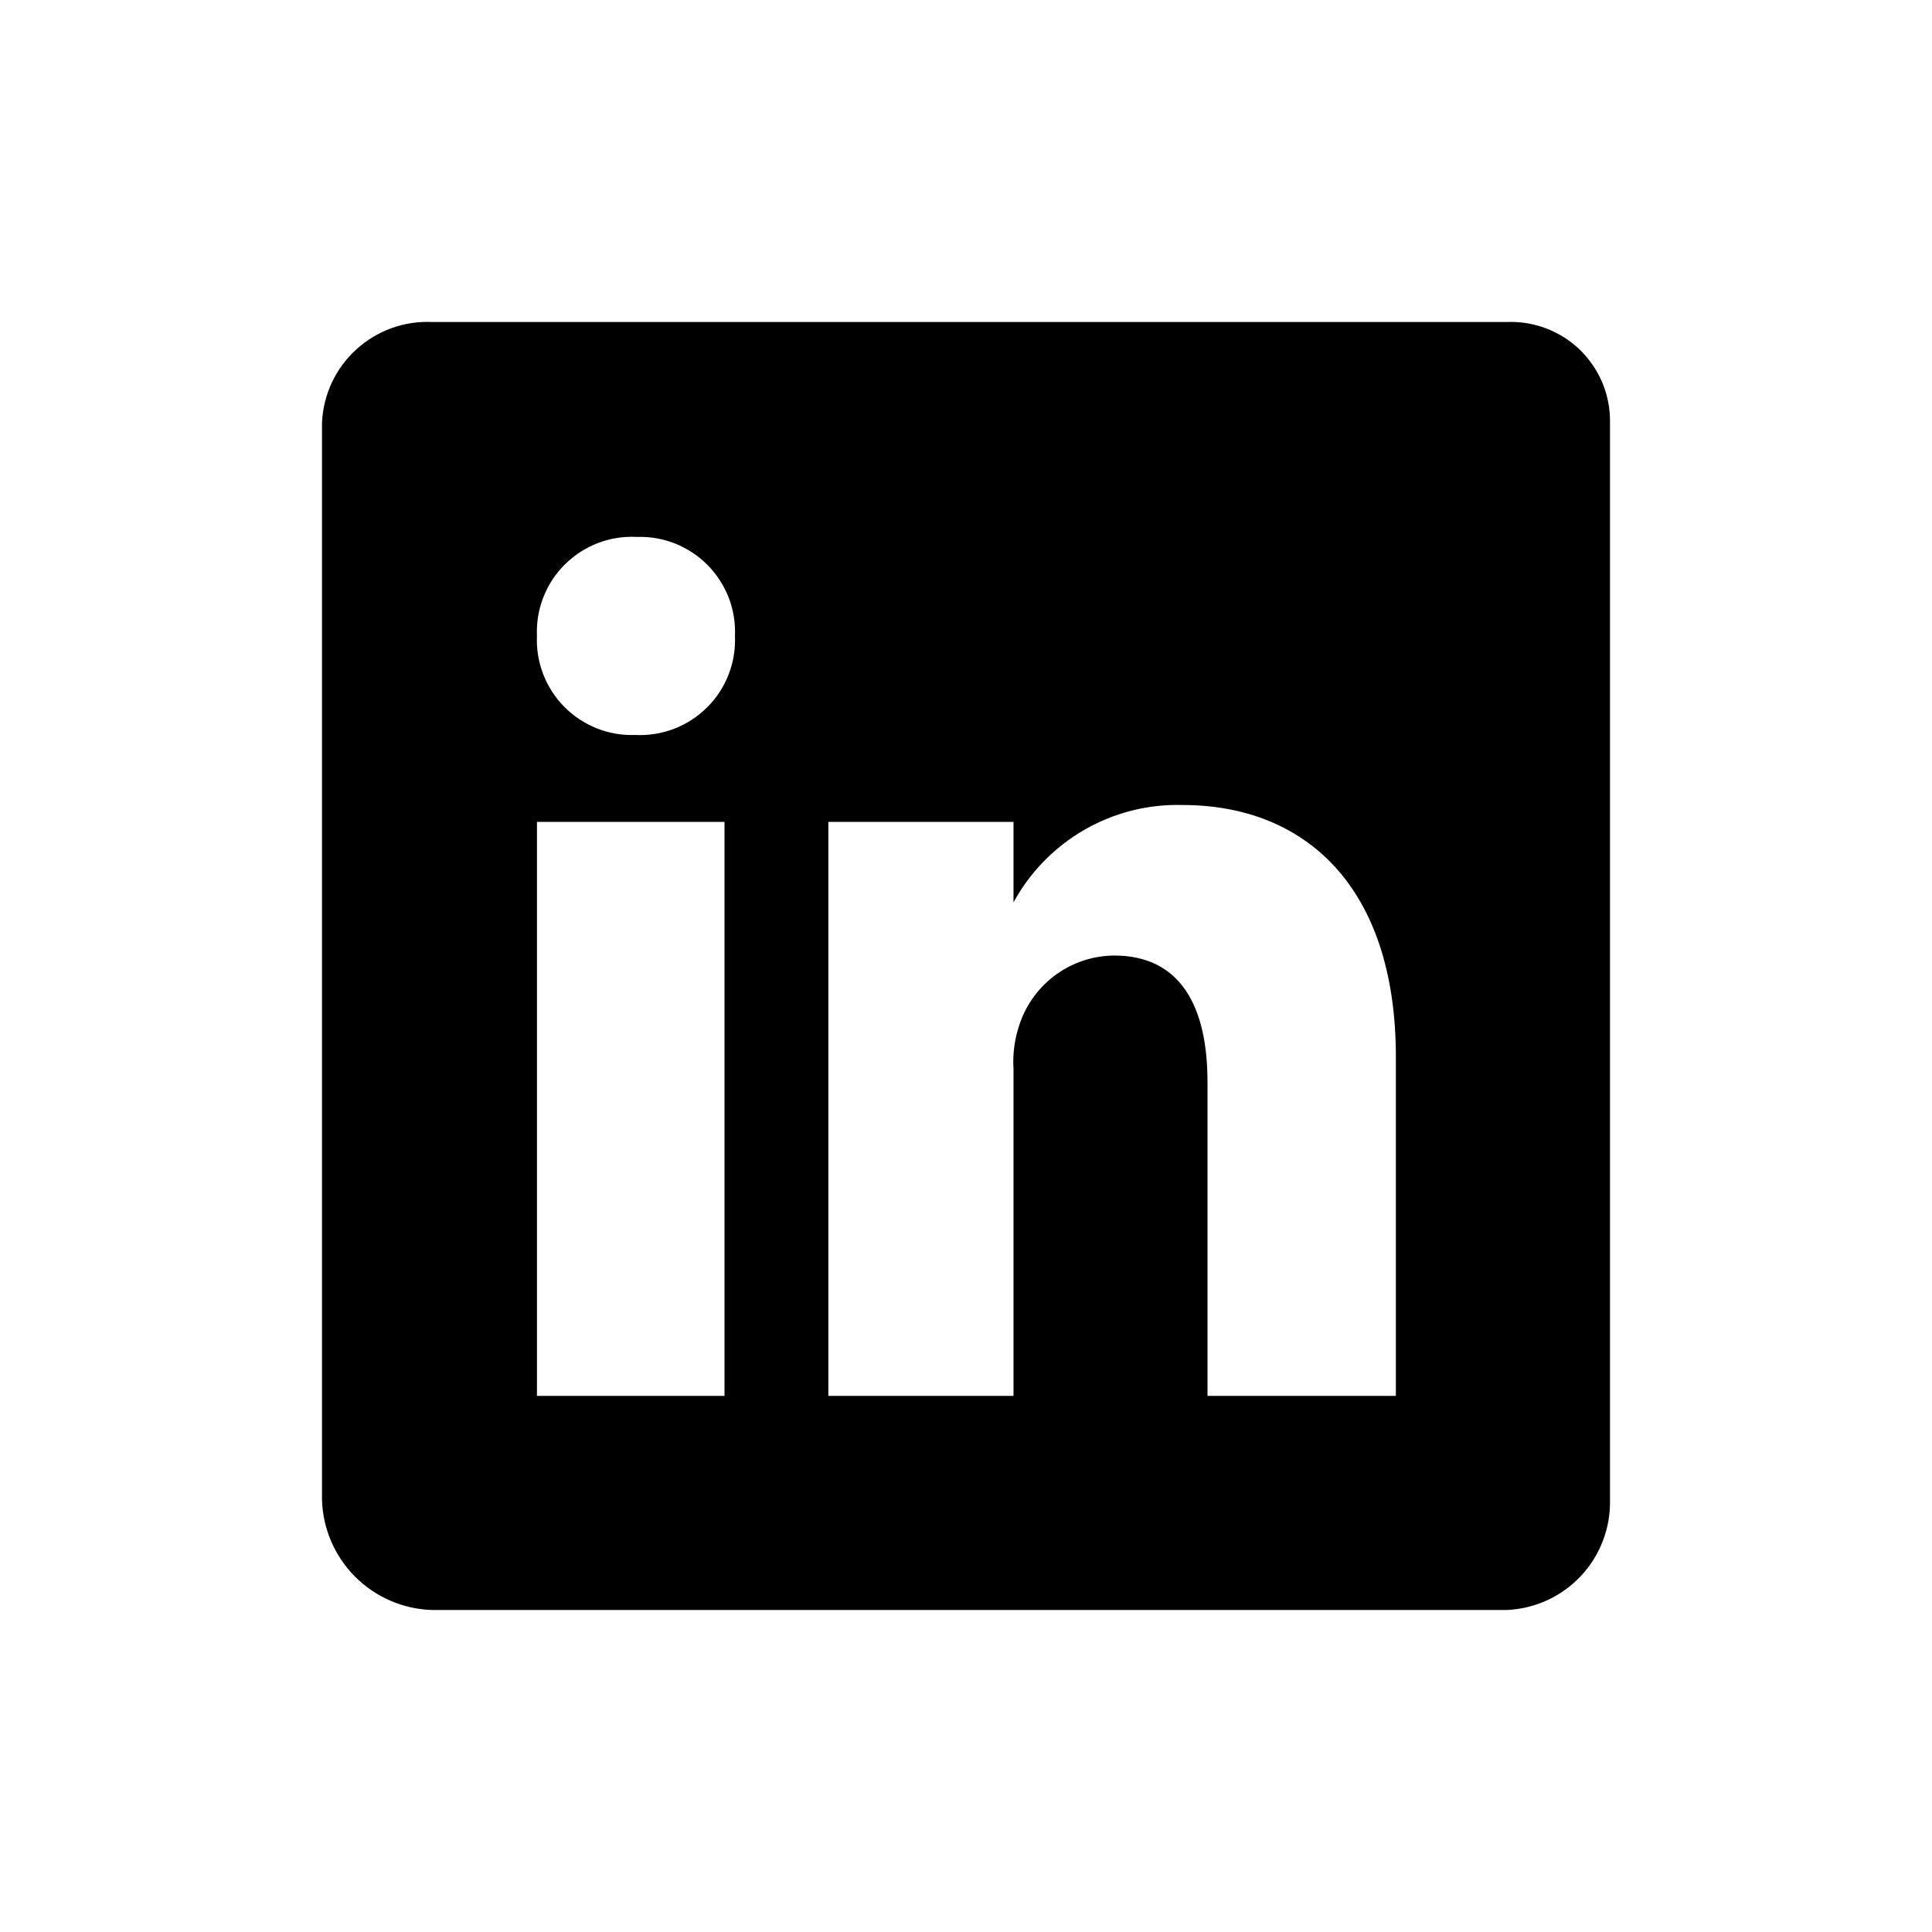
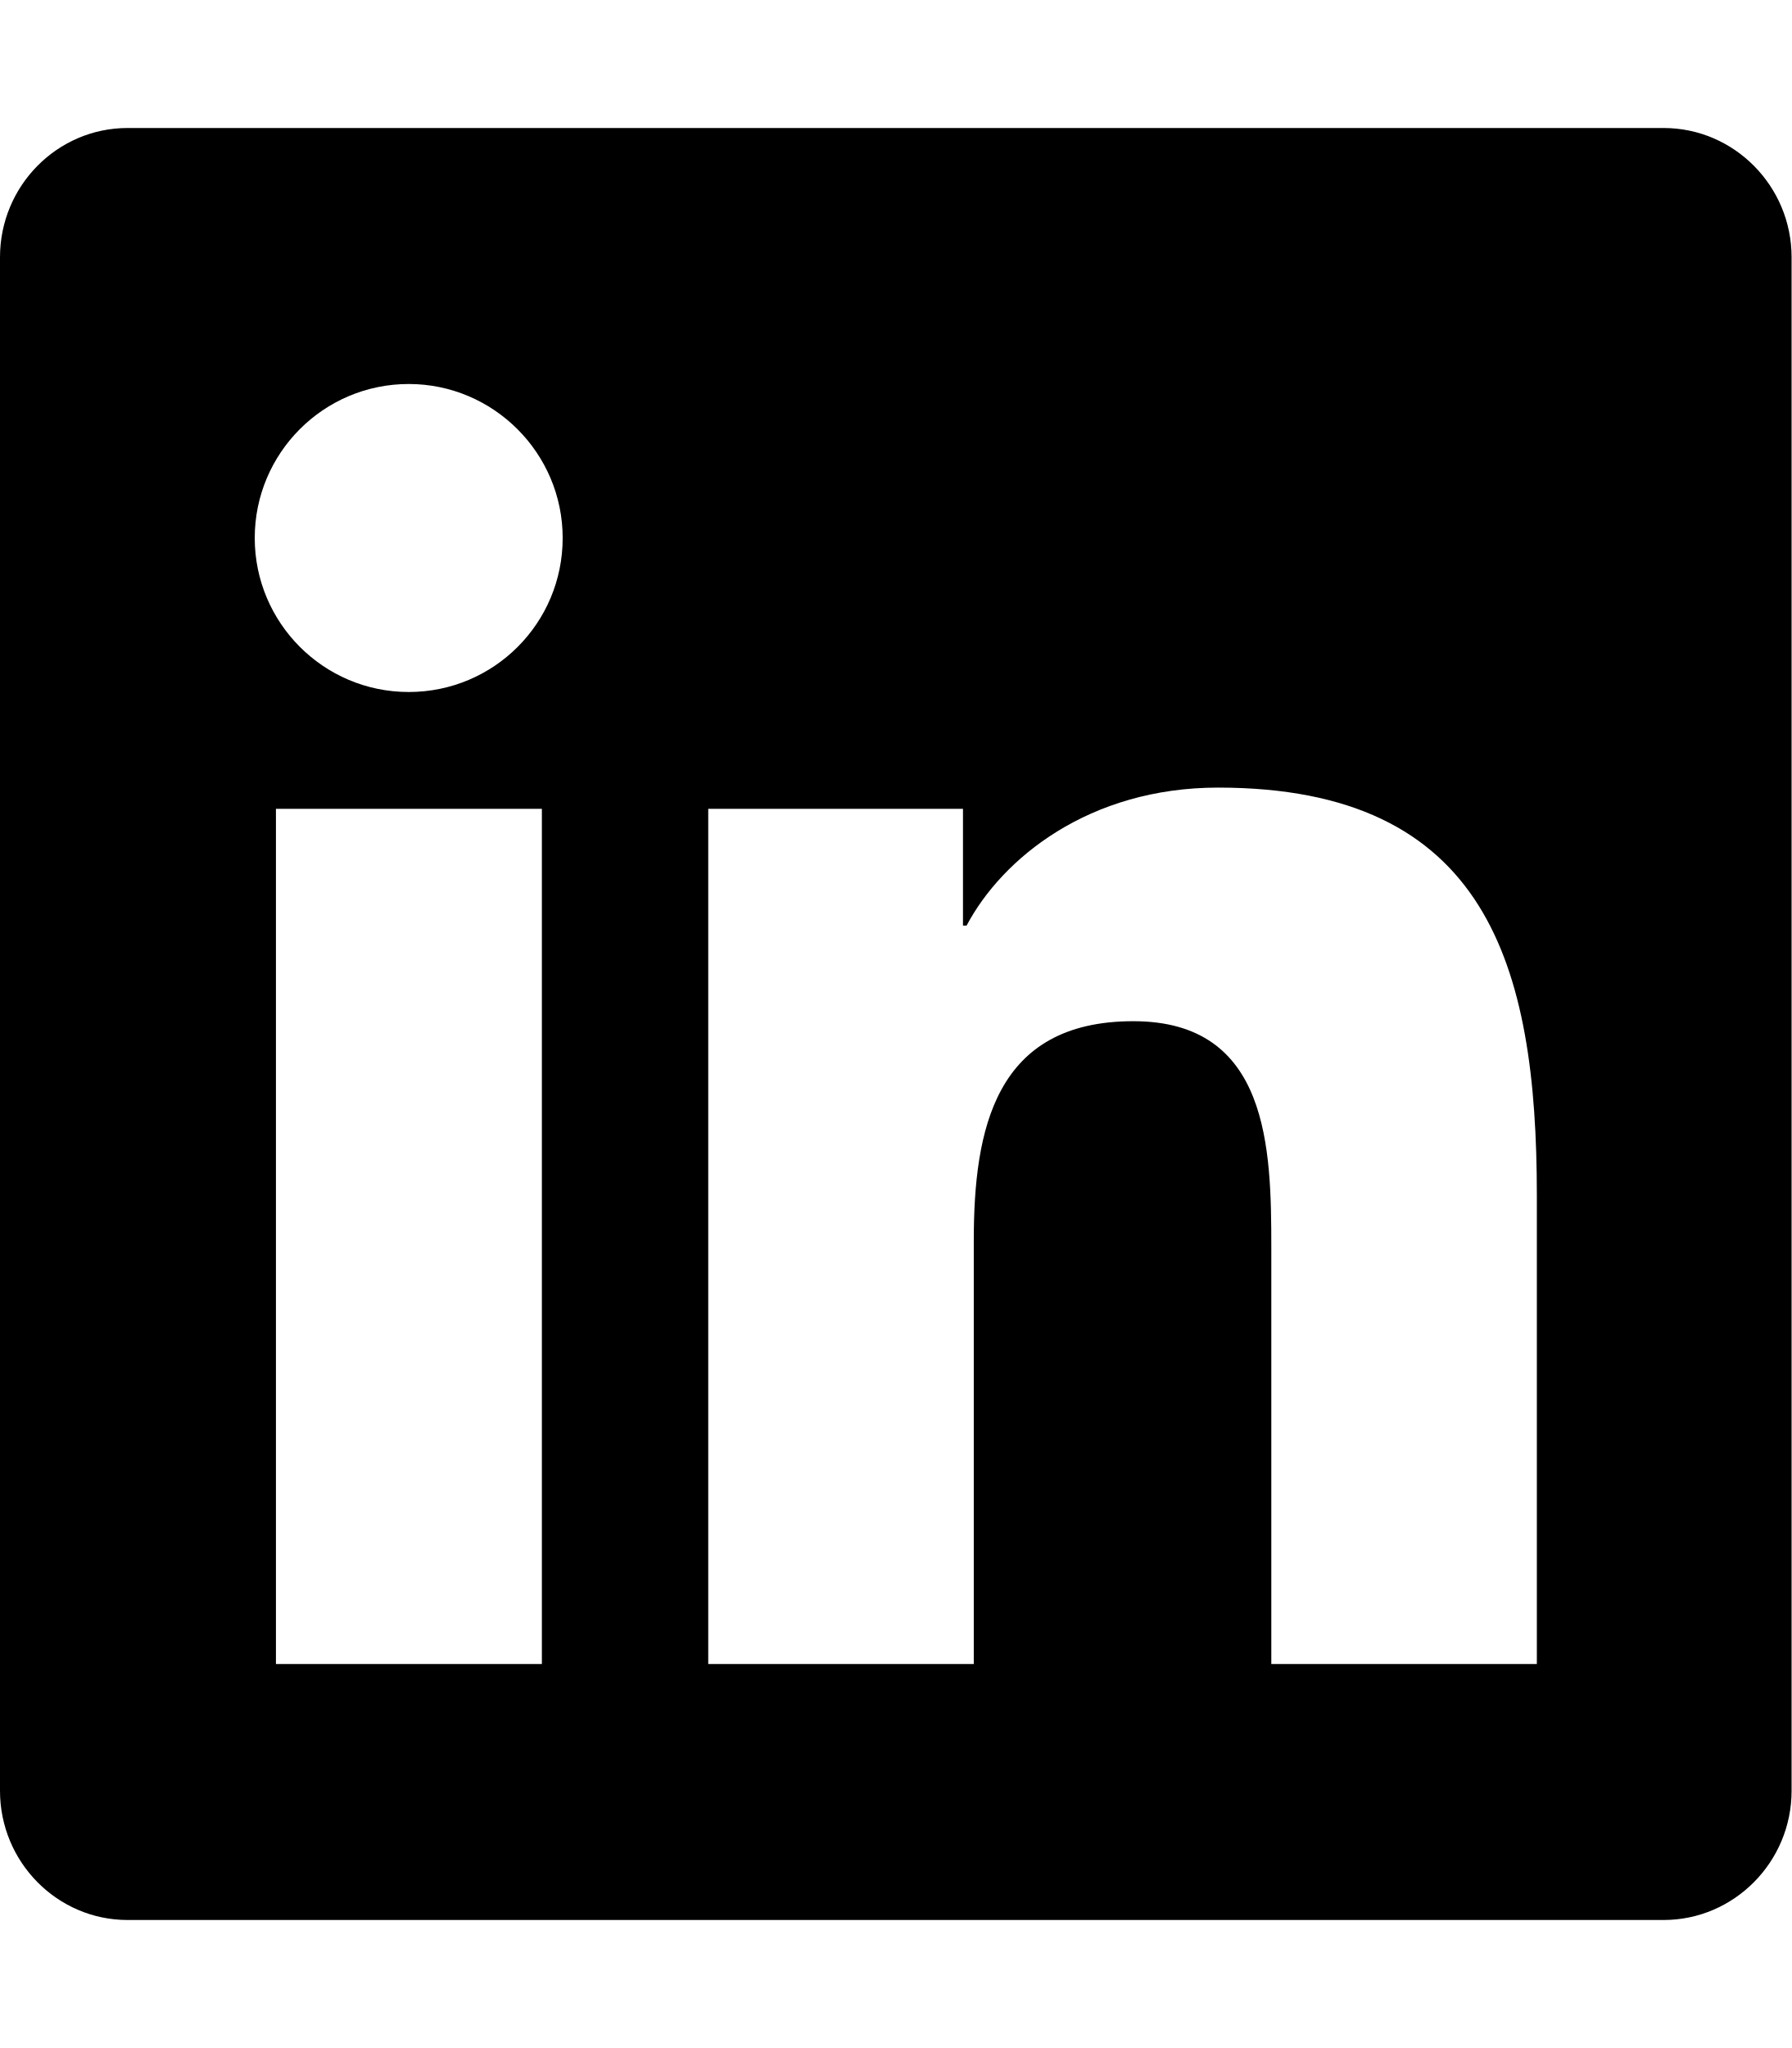
- <svg xmlns="http://www.w3.org/2000/svg" viewBox="0 0 24 24" fill="none">
-   <g id="SVGRepo_bgCarrier" stroke-width="0" />
-   <g id="SVGRepo_tracerCarrier" stroke-linecap="round" stroke-linejoin="round" />
-   <g id="SVGRepo_iconCarrier">
-     <path d="M18.72 4H5.37C5.198 3.992 5.026 4.018 4.864 4.076C4.702 4.135 4.553 4.225 4.426 4.341C4.298 4.457 4.195 4.597 4.122 4.753C4.049 4.909 4.008 5.078 4 5.25V18.63C4.01 18.99 4.158 19.333 4.412 19.587C4.667 19.842 5.01 19.99 5.37 20H18.72C19.07 19.984 19.4 19.832 19.64 19.576C19.879 19.32 20.008 18.98 20 18.63V5.25C20.003 5.082 19.971 4.916 19.908 4.761C19.844 4.606 19.749 4.466 19.63 4.349C19.51 4.232 19.367 4.141 19.211 4.081C19.054 4.021 18.887 3.993 18.72 4ZM9 17.34H6.67V10.21H9V17.34ZM7.89 9.13C7.727 9.136 7.565 9.108 7.414 9.048C7.263 8.988 7.126 8.897 7.011 8.782C6.897 8.666 6.807 8.528 6.748 8.376C6.69 8.225 6.663 8.063 6.67 7.9C6.663 7.736 6.69 7.572 6.75 7.419C6.81 7.265 6.901 7.126 7.018 7.011C7.135 6.895 7.274 6.805 7.428 6.746C7.582 6.687 7.746 6.661 7.91 6.67C8.073 6.664 8.235 6.692 8.386 6.752C8.537 6.812 8.674 6.903 8.789 7.018C8.903 7.134 8.993 7.272 9.052 7.423C9.11 7.575 9.137 7.737 9.13 7.9C9.137 8.064 9.11 8.228 9.05 8.381C8.99 8.535 8.899 8.674 8.782 8.789C8.665 8.905 8.526 8.995 8.372 9.054C8.218 9.113 8.054 9.138 7.89 9.13ZM17.34 17.34H15V13.44C15 12.51 14.67 11.87 13.84 11.87C13.582 11.872 13.331 11.954 13.122 12.104C12.912 12.255 12.755 12.466 12.67 12.71C12.605 12.893 12.578 13.086 12.59 13.28V17.34H10.29V10.21H12.59V11.21C12.794 10.834 13.099 10.523 13.469 10.309C13.84 10.095 14.262 9.988 14.69 10C16.2 10 17.34 11 17.34 13.13V17.34Z" fill="#000000" />
-   </g>
+ <svg xmlns="http://www.w3.org/2000/svg" viewBox="0 0 448 512">
+   <path d="M416 32H31.9C14.3 32 0 46.5 0 64.3v383.4C0 465.5 14.3 480 31.9 480H416c17.6 0 32-14.5 32-32.3V64.3c0-17.8-14.4-32.3-32-32.3zM135.4 416H69V202.2h66.5V416zm-33.2-243c-21.3 0-38.5-17.3-38.5-38.5S80.9 96 102.2 96c21.2 0 38.5 17.3 38.5 38.5 0 21.3-17.2 38.5-38.5 38.5zm282.1 243h-66.4V312c0-24.8-.5-56.7-34.5-56.7-34.6 0-39.9 27-39.9 54.9V416h-66.4V202.2h63.7v29.2h.9c8.9-16.8 30.6-34.5 62.9-34.5 67.2 0 79.7 44.3 79.7 101.9V416z" />
</svg>
